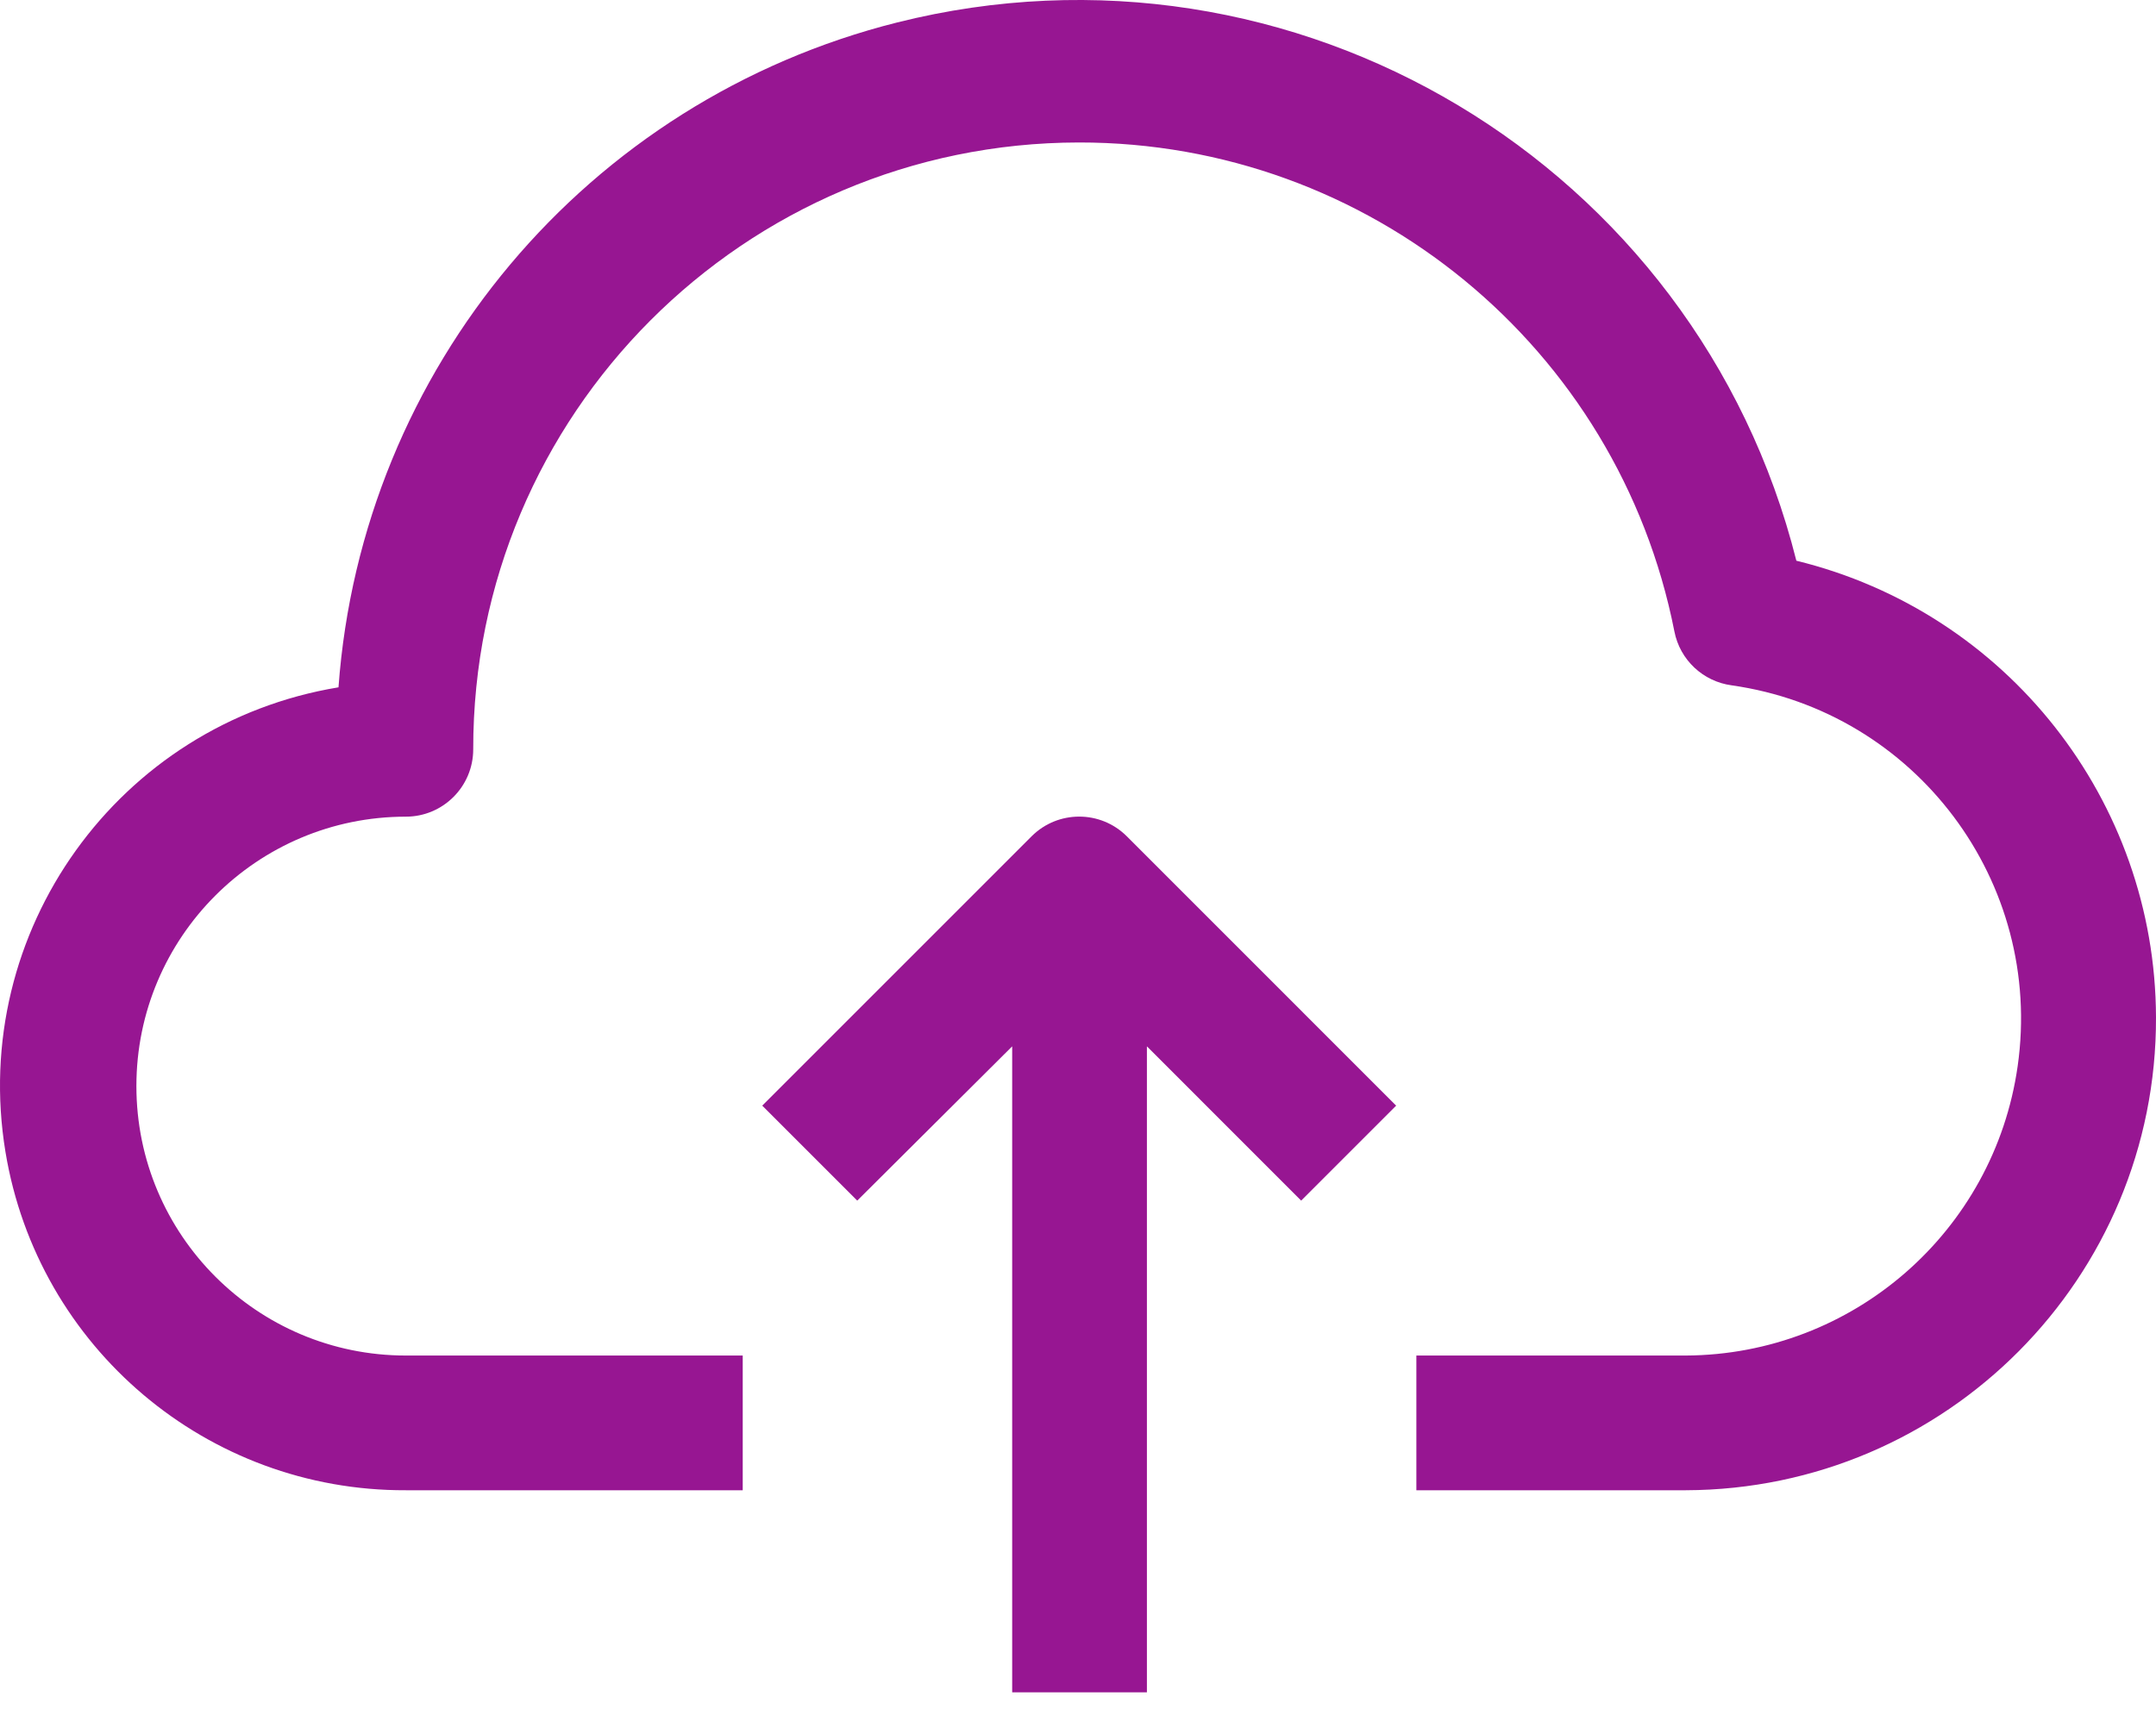
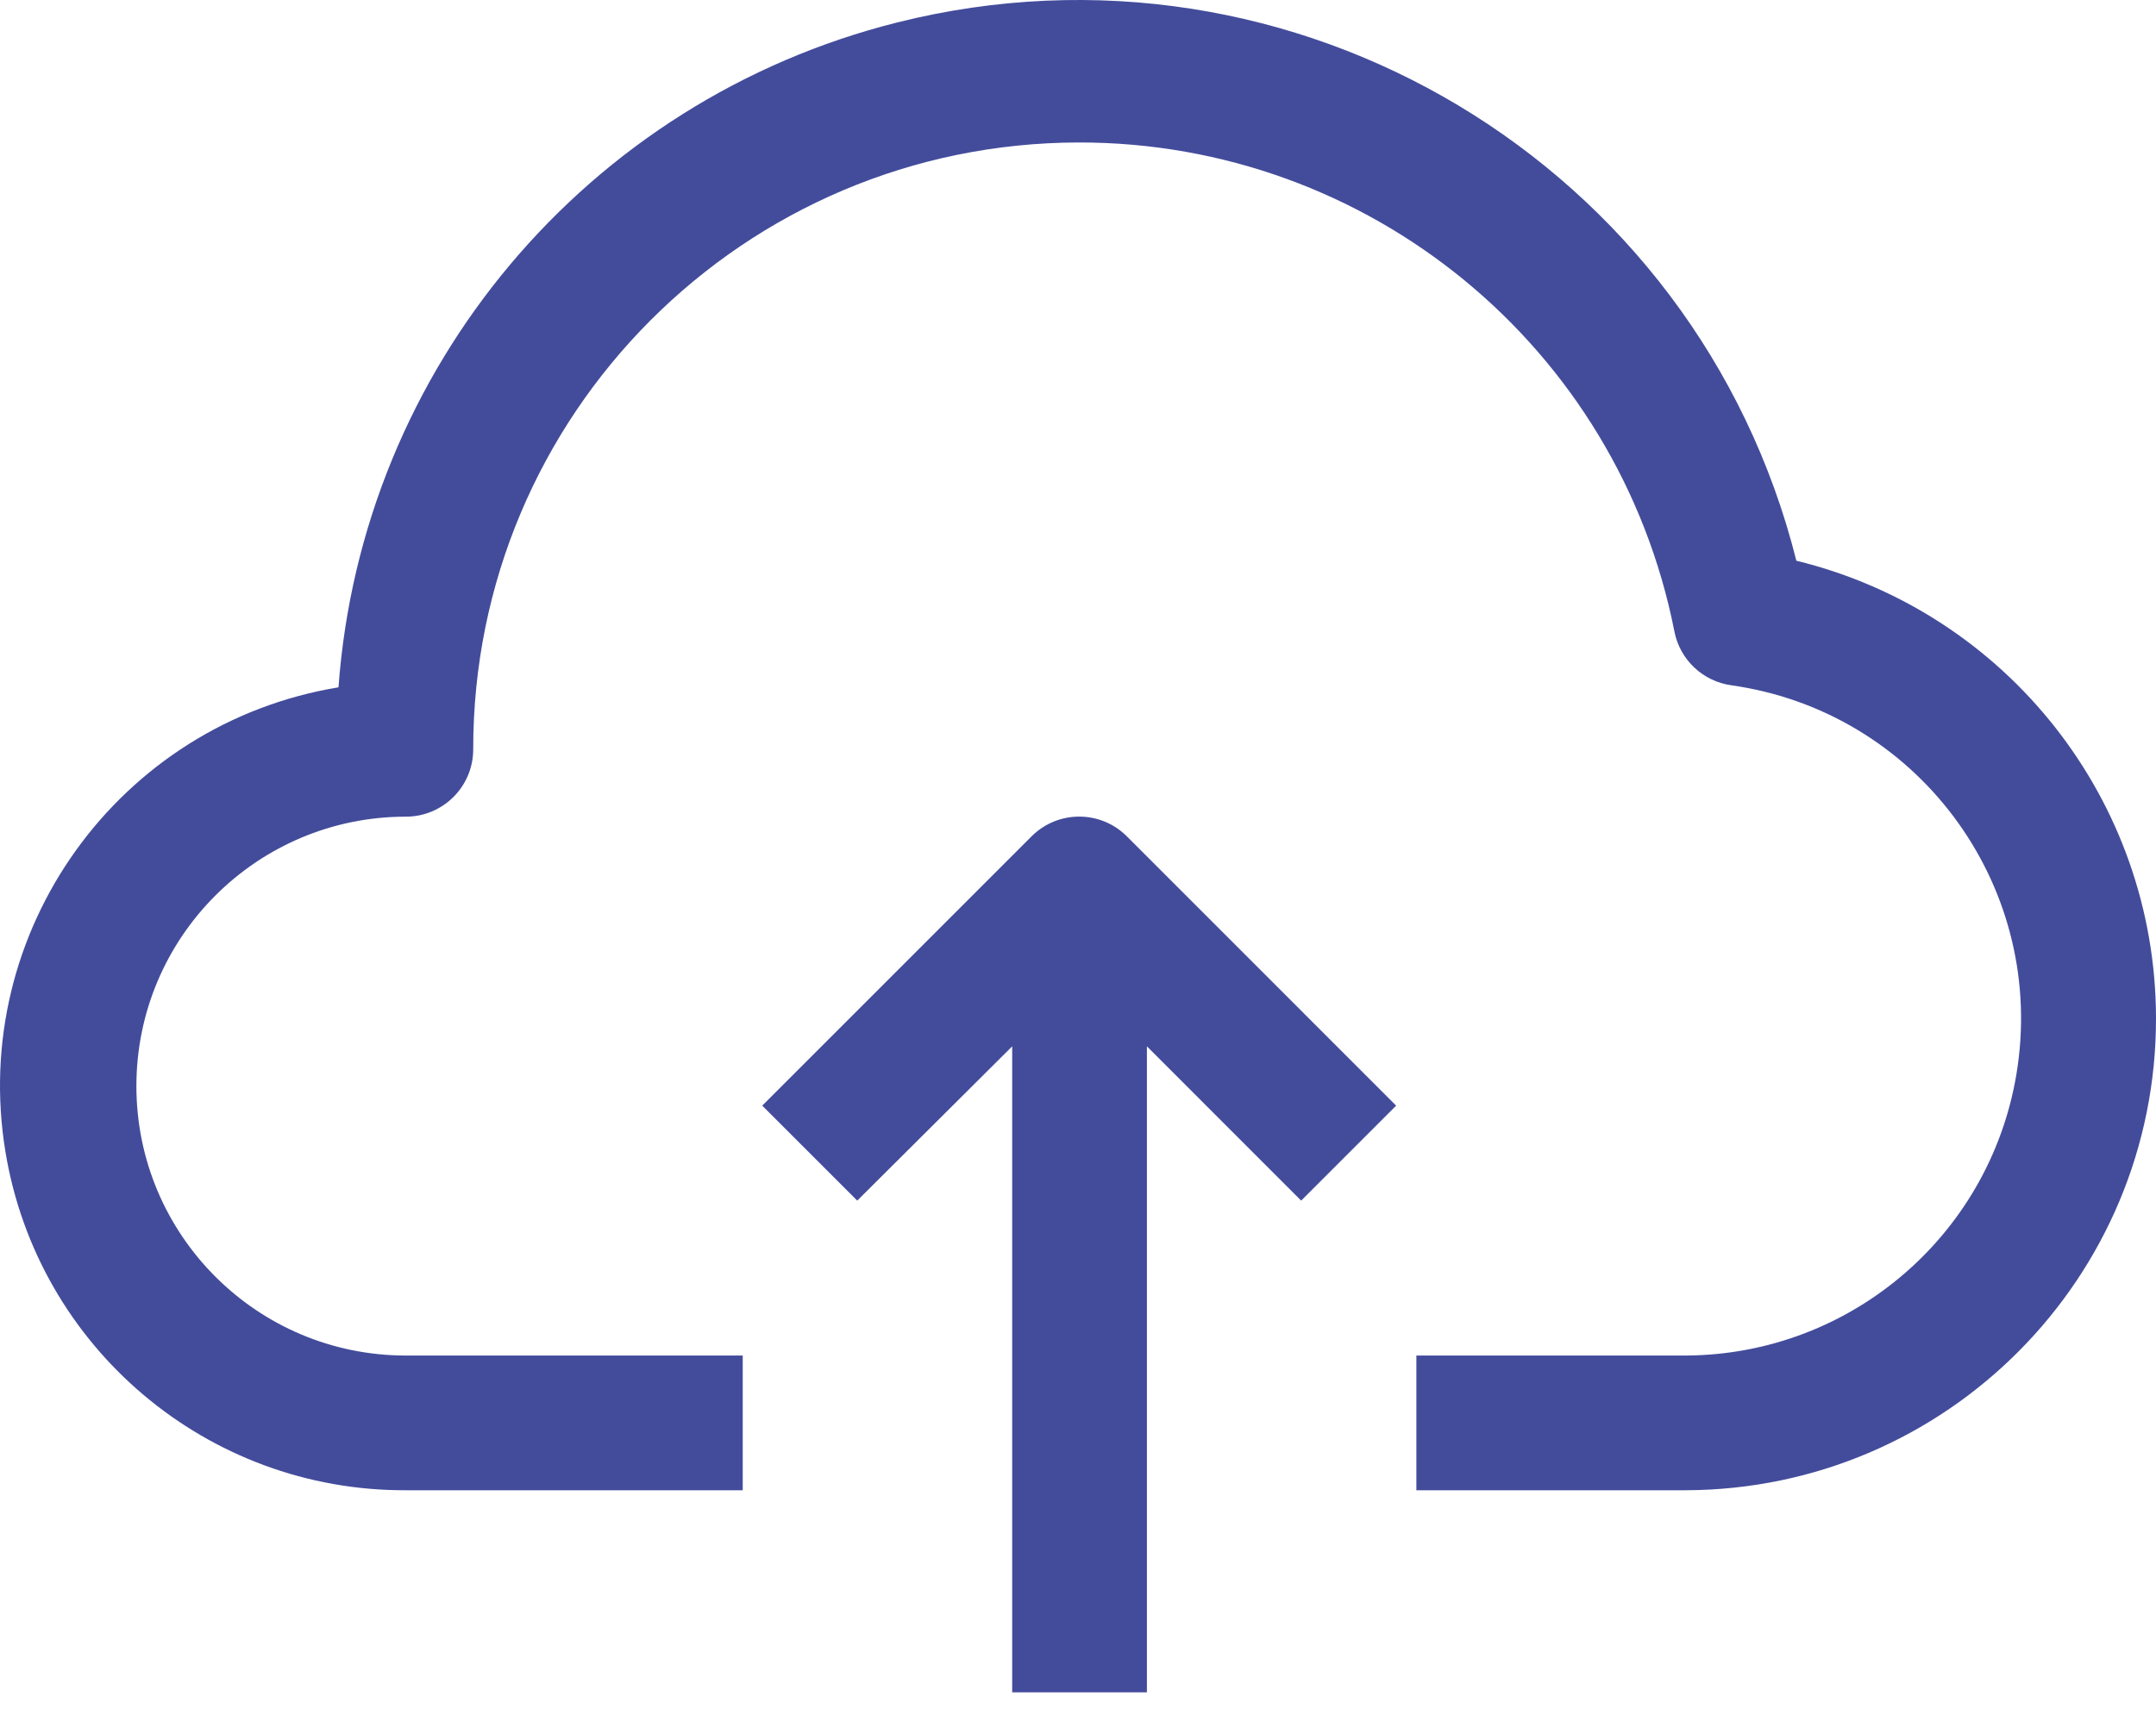
<svg xmlns="http://www.w3.org/2000/svg" width="53" height="42" viewBox="0 0 53 42" fill="none">
-   <path d="M44.159 13.786C41.709 4.028 31.813 -1.897 22.055 0.552C14.429 2.467 8.892 9.058 8.321 16.899C2.907 17.792 -0.759 22.905 0.134 28.32C0.928 33.134 5.099 36.659 9.977 36.64H18.258V33.328H9.977C6.319 33.328 3.353 30.362 3.353 26.703C3.353 23.045 6.319 20.079 9.977 20.079C10.892 20.079 11.633 19.337 11.633 18.423C11.625 10.191 18.291 3.511 26.523 3.503C33.649 3.496 39.783 8.534 41.161 15.525C41.297 16.223 41.864 16.756 42.569 16.85C47.096 17.494 50.244 21.687 49.599 26.215C49.02 30.28 45.549 33.307 41.443 33.328H34.818V36.64H41.443C47.845 36.62 53.019 31.414 53 25.012C52.984 19.683 49.336 15.051 44.159 13.786Z" fill="#971692" />
-   <path d="M25.362 20.559L18.738 27.184L21.073 29.519L24.882 25.726V41.608H28.194V25.726L31.986 29.519L34.321 27.184L27.697 20.559C27.051 19.917 26.008 19.917 25.362 20.559Z" fill="#971692" />
+   <path d="M44.159 13.786C41.709 4.028 31.813 -1.897 22.055 0.552C14.429 2.467 8.892 9.058  8.321 16.899C2.907 17.792 -0.759 22.905 0.134 28.32C0.928 33.134 5.099  36.659 9.977 36.64H18.258V33.328H9.977C6.319 33.328 3.353 30.362 3.353   26.703C3.353 23.045 6.319 20.079 9.977 20.079C10.892 20.079 11.633 19.337   11.633 18.423C11.625 10.191 18.291 3.511 26.523 3.503C33.649 3.496 39.783    8.534 41.161 15.525C41.297 16.223 41.864 16.756 42.569 16.85C47.096 17.494    50.244 21.687 49.599 26.215C49.02 30.28 45.549 33.307 41.443    33.328H34.818V36.64H41.443C47.845 36.62 53.019 31.414 53 25.012C52.984 19.683    49.336 15.051 44.159 13.786Z" fill="#434C9B" />
+   <path d="M25.362 20.559L18.738 27.184L21.073 29.519L24.882  25.726V41.608H28.194V25.726L31.986 29.519L34.321 27.184L27.697   20.559C27.051 19.917 26.008 19.917 25.362 20.559Z" fill="#434C9B" />
</svg>
